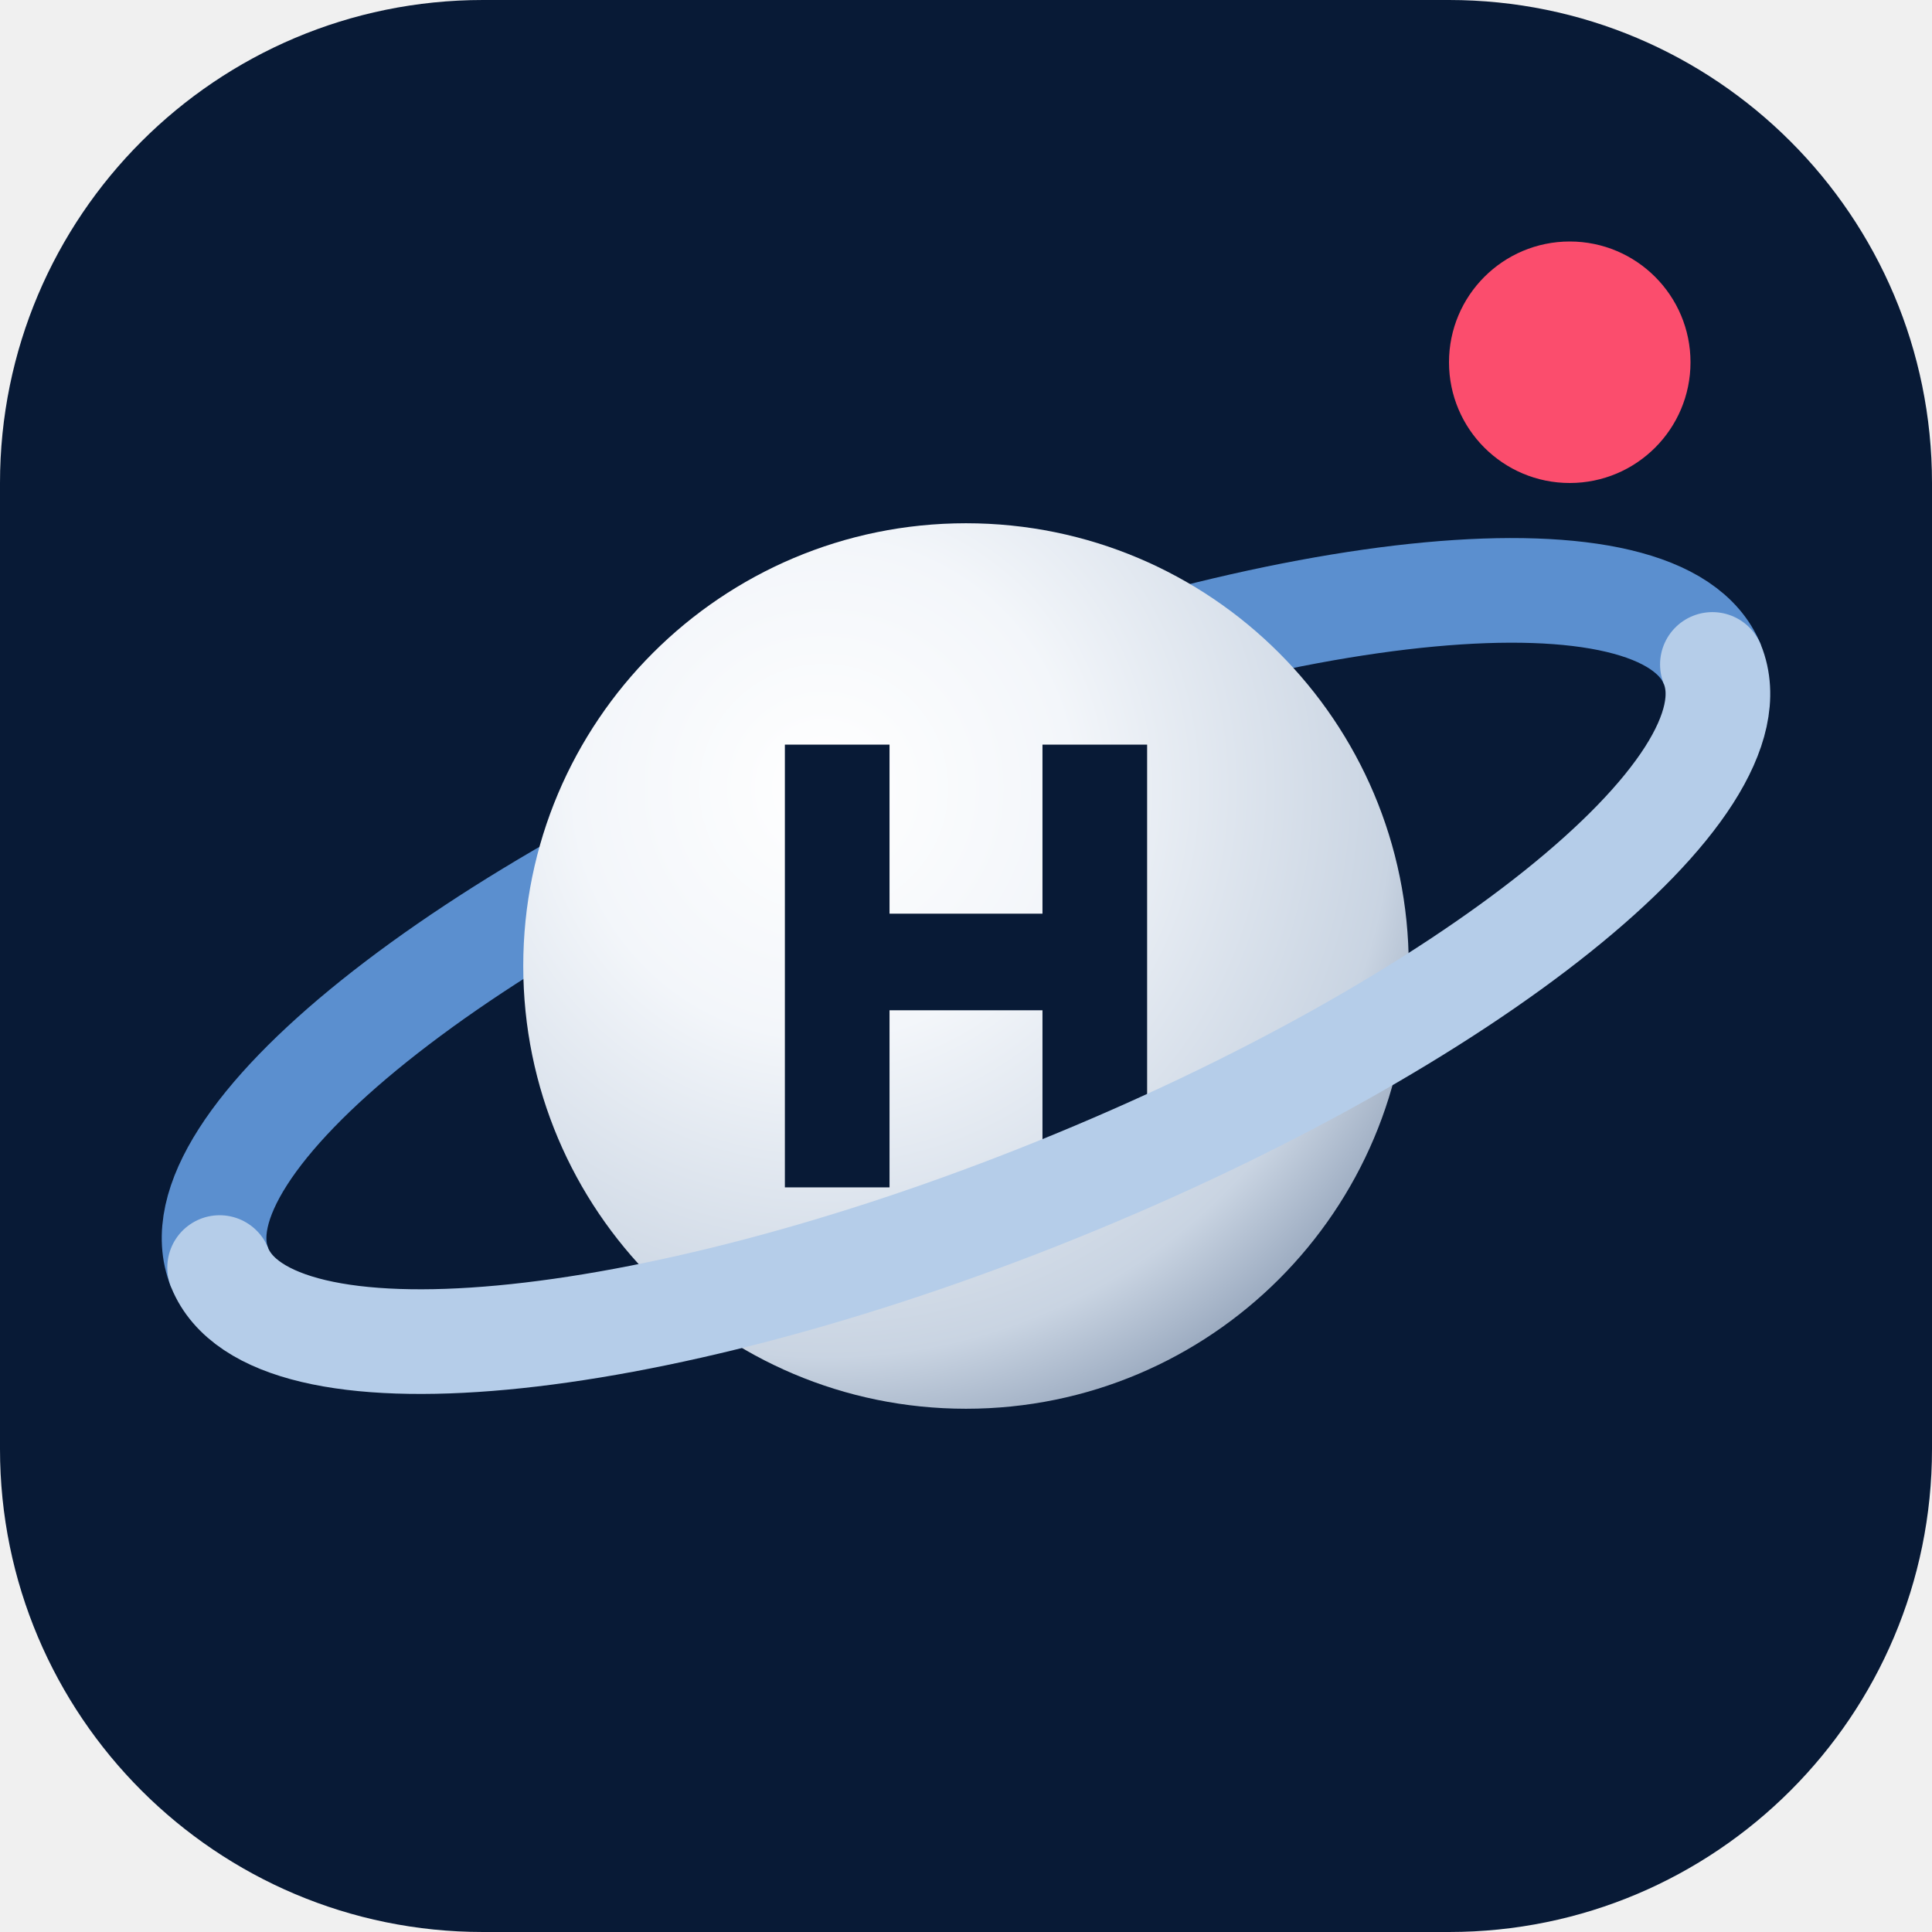
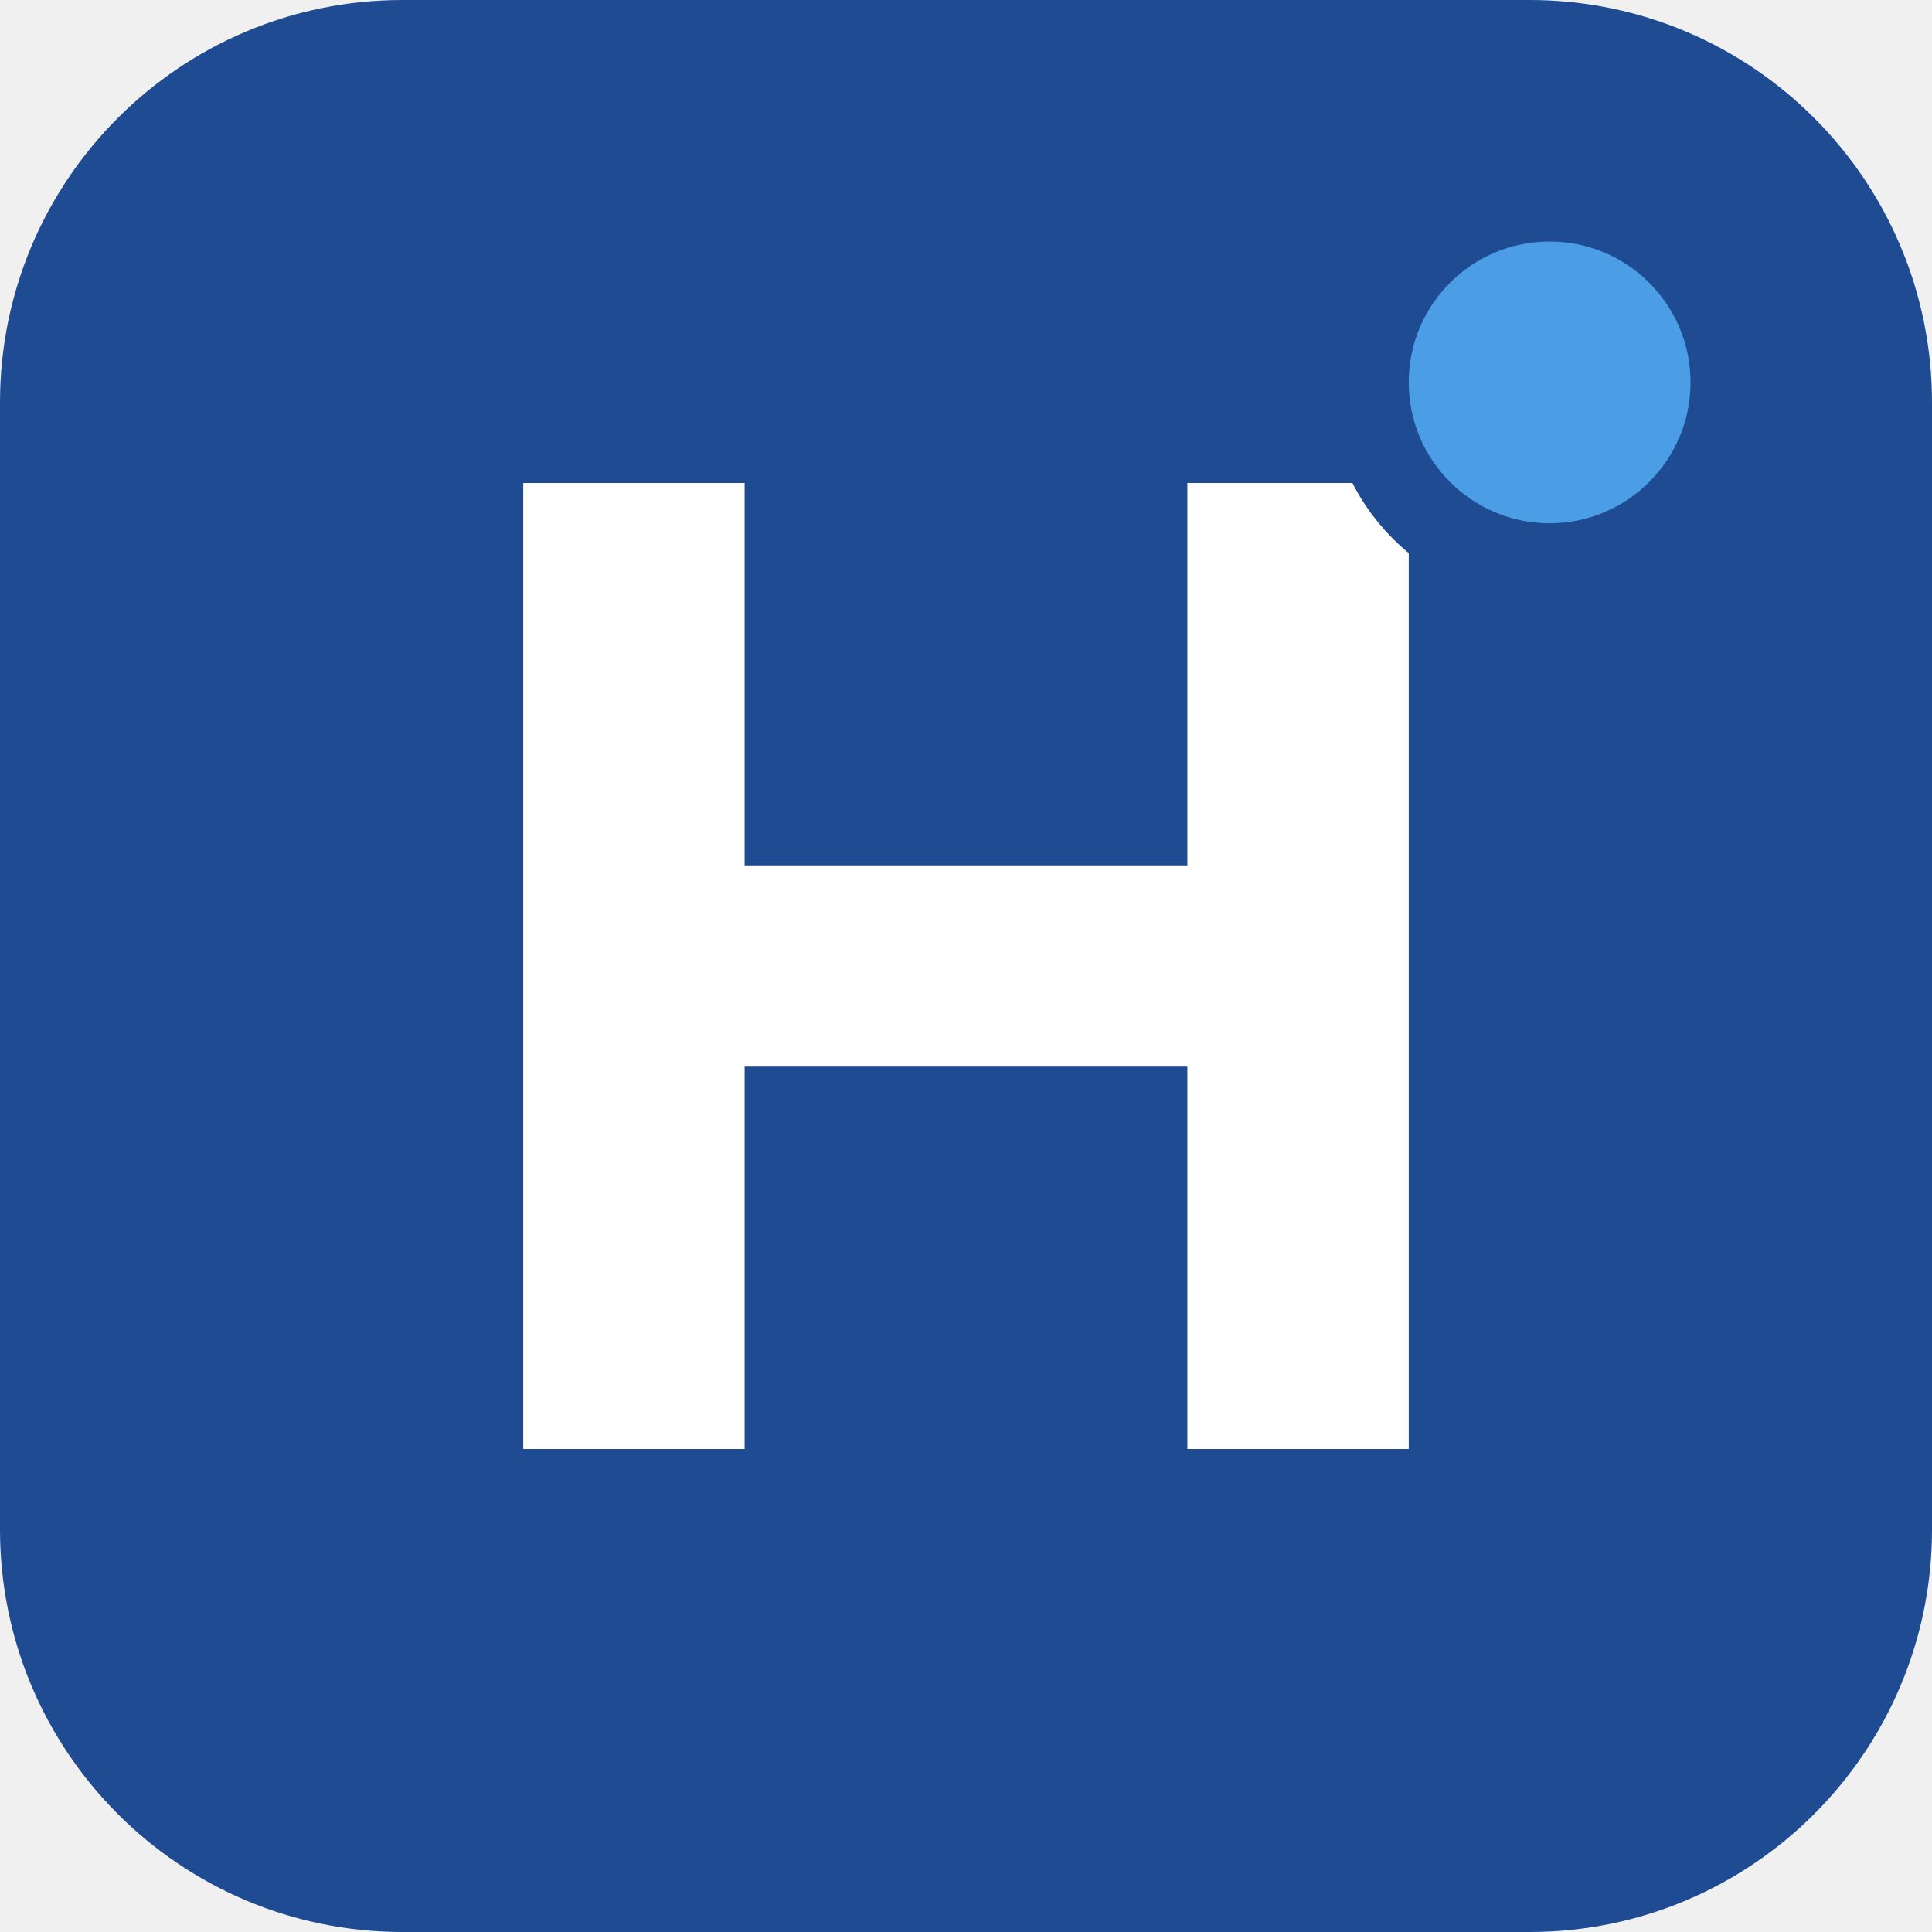
<svg xmlns="http://www.w3.org/2000/svg" viewBox="0 0 48 48">
-   <defs>
-     <radialGradient id="b" cx=".34" cy=".3" r=".8">
-       <stop offset="0" stop-color="#ffffff" />
-       <stop offset=".35" stop-color="#f3f6fa" />
-       <stop offset=".8" stop-color="#c9d4e2" />
-       <stop offset="1" stop-color="#8a9bb3" />
-     </radialGradient>
-   </defs>
-   <rect width="48" height="48" rx="12" fill="#081a36" />
-   <g transform="rotate(-22 24 24)">
-     <path d="M4 24 a20 6 0 0 1 40 0" fill="none" stroke="#5b8fcf" stroke-width="2.6" />
-   </g>
-   <circle cx="24" cy="24" r="11" fill="url(#b)" />
-   <path d="M19.5 18.5h2.6v4.2h3.8v-4.2h2.6v11h-2.6v-4.4h-3.8v4.4h-2.6z" fill="#081a36" />
-   <g transform="rotate(-22 24 24)">
-     <path d="M4 24 a20 6 0 0 0 40 0" fill="none" stroke="#b5cde9" stroke-width="2.6" stroke-linecap="round" />
-   </g>
-   <circle cx="39" cy="9" r="3" fill="#fb4d6d" />
+   <rect width="48" height="48" rx="10" fill="#1e4b92" />
+   <path d="M13 12h5.5v9.5h11V12H35v24h-5.5V26.5h-11V36H13z" fill="#fff" />
+   <circle cx="38.5" cy="9.5" r="4.5" fill="#4b9de6" stroke="#1e4b92" stroke-width="2" />
</svg>
